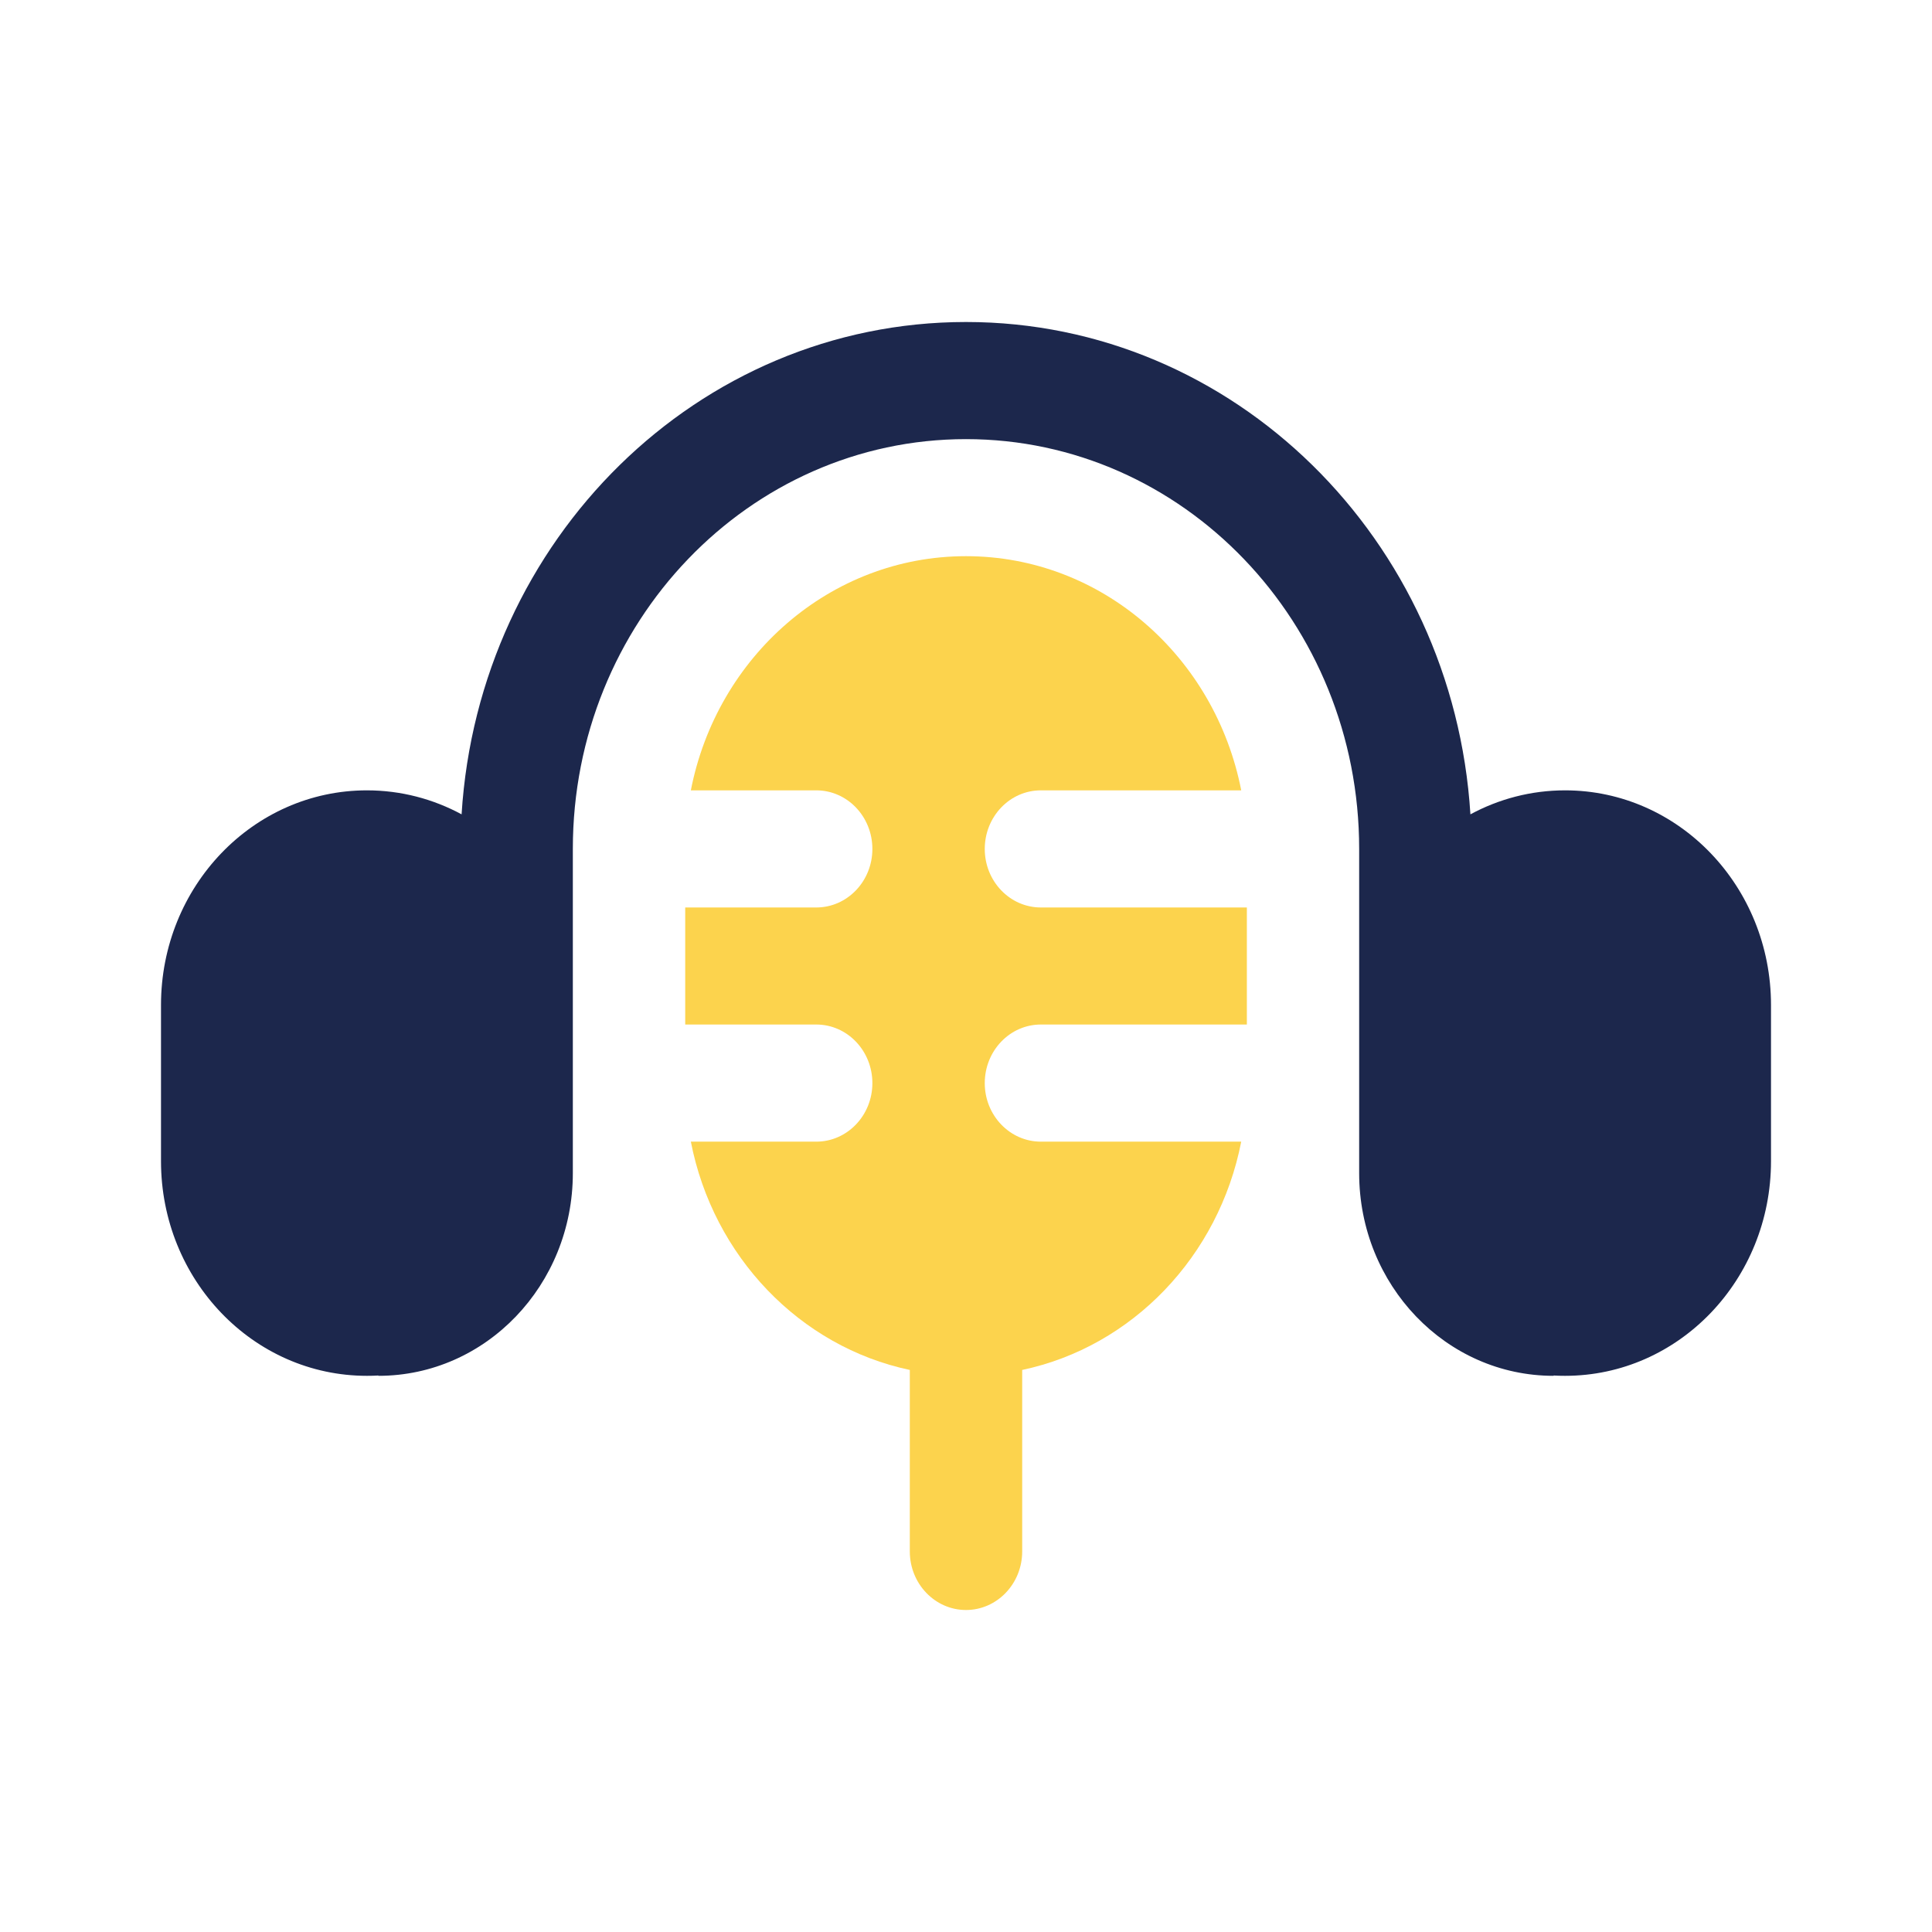
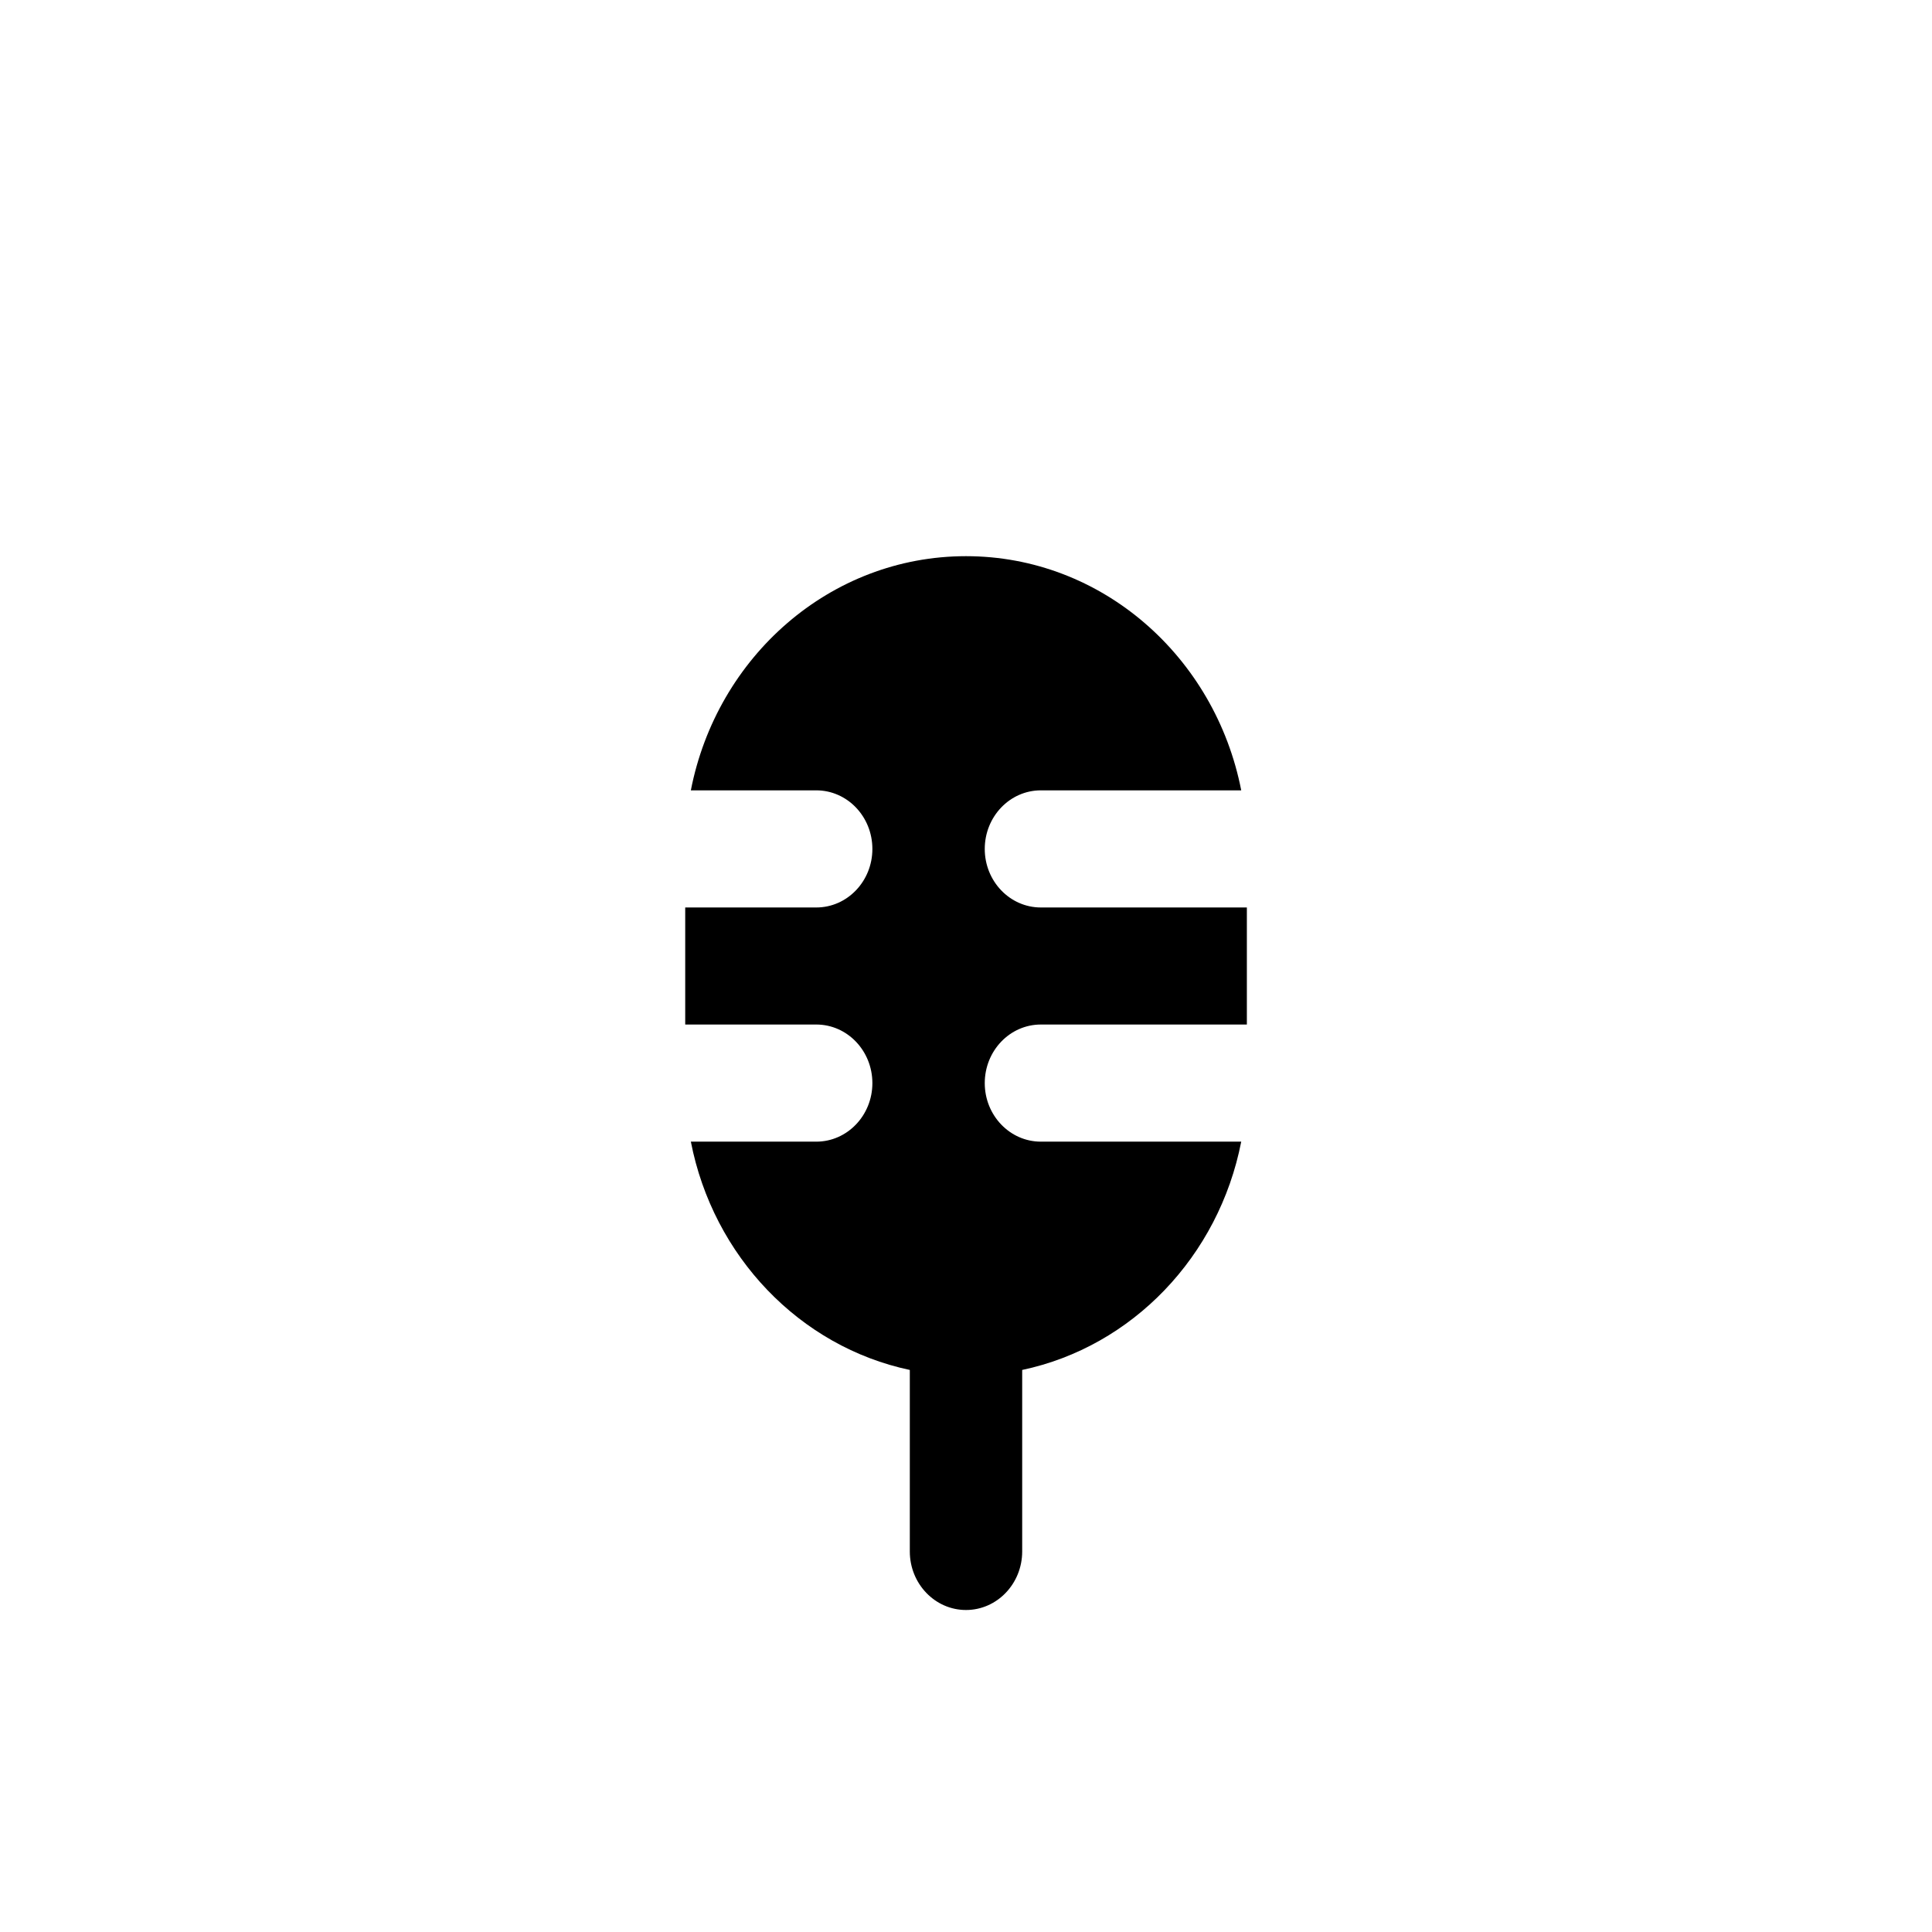
<svg xmlns="http://www.w3.org/2000/svg" width="800px" height="800px" viewBox="0 0 24 24" fill="none" version="1.1" id="svg2">
  <defs id="defs2" />
-   <path d="M10.837 10.546C10.837 10.144 10.525 9.818 10.14 9.818H8.582C8.905 8.158 10.312 6.909 12 6.909C13.688 6.909 15.095 8.158 15.419 9.818H12.93C12.545 9.818 12.233 10.144 12.233 10.546C12.233 10.947 12.545 11.273 12.93 11.273H15.489V12.727H12.93C12.545 12.727 12.233 13.053 12.233 13.455C12.233 13.856 12.545 14.182 12.93 14.182H15.419C15.141 15.607 14.065 16.729 12.698 17.018V19.273C12.698 19.674 12.385 20 12 20C11.615 20 11.302 19.674 11.302 19.273V17.018C9.936 16.729 8.859 15.607 8.582 14.182H10.14C10.525 14.182 10.837 13.856 10.837 13.455C10.837 13.053 10.525 12.727 10.14 12.727H8.512V11.273H10.14C10.525 11.273 10.837 10.947 10.837 10.546Z" fill="#FCD34D" id="path1" style="fill:#FCD34D;fill-opacity:1" />
-   <path d="M12 4C8.671 4 5.946 6.701 5.734 10.116C5.382 9.926 4.982 9.818 4.558 9.818C3.145 9.818 2 11.012 2 12.485V14.424C2 15.897 3.145 17.091 4.558 17.091C4.606 17.091 4.654 17.09 4.701 17.087V17.091C6.035 17.091 7.116 15.964 7.116 14.573V10.545C7.116 7.734 9.303 5.455 12 5.455C14.697 5.455 16.884 7.734 16.884 10.545V14.573C16.884 15.964 17.965 17.091 19.299 17.091V17.087C19.346 17.09 19.394 17.091 19.442 17.091C20.855 17.091 22 15.897 22 14.424V12.485C22 11.012 20.855 9.818 19.442 9.818C19.018 9.818 18.618 9.926 18.266 10.116C18.054 6.701 15.329 4 12 4Z" fill="#1C274C" id="path2" />
+   <path d="M10.837 10.546C10.837 10.144 10.525 9.818 10.14 9.818H8.582C8.905 8.158 10.312 6.909 12 6.909C13.688 6.909 15.095 8.158 15.419 9.818H12.93C12.545 9.818 12.233 10.144 12.233 10.546C12.233 10.947 12.545 11.273 12.93 11.273H15.489V12.727H12.93C12.545 12.727 12.233 13.053 12.233 13.455C12.233 13.856 12.545 14.182 12.93 14.182H15.419C15.141 15.607 14.065 16.729 12.698 17.018V19.273C12.698 19.674 12.385 20 12 20C11.615 20 11.302 19.674 11.302 19.273V17.018C9.936 16.729 8.859 15.607 8.582 14.182H10.14C10.525 14.182 10.837 13.856 10.837 13.455C10.837 13.053 10.525 12.727 10.14 12.727H8.512V11.273H10.14C10.525 11.273 10.837 10.947 10.837 10.546Z" fill="#FCD34D" id="path1" style="fill:#000000;fill-opacity:1" />
</svg>
